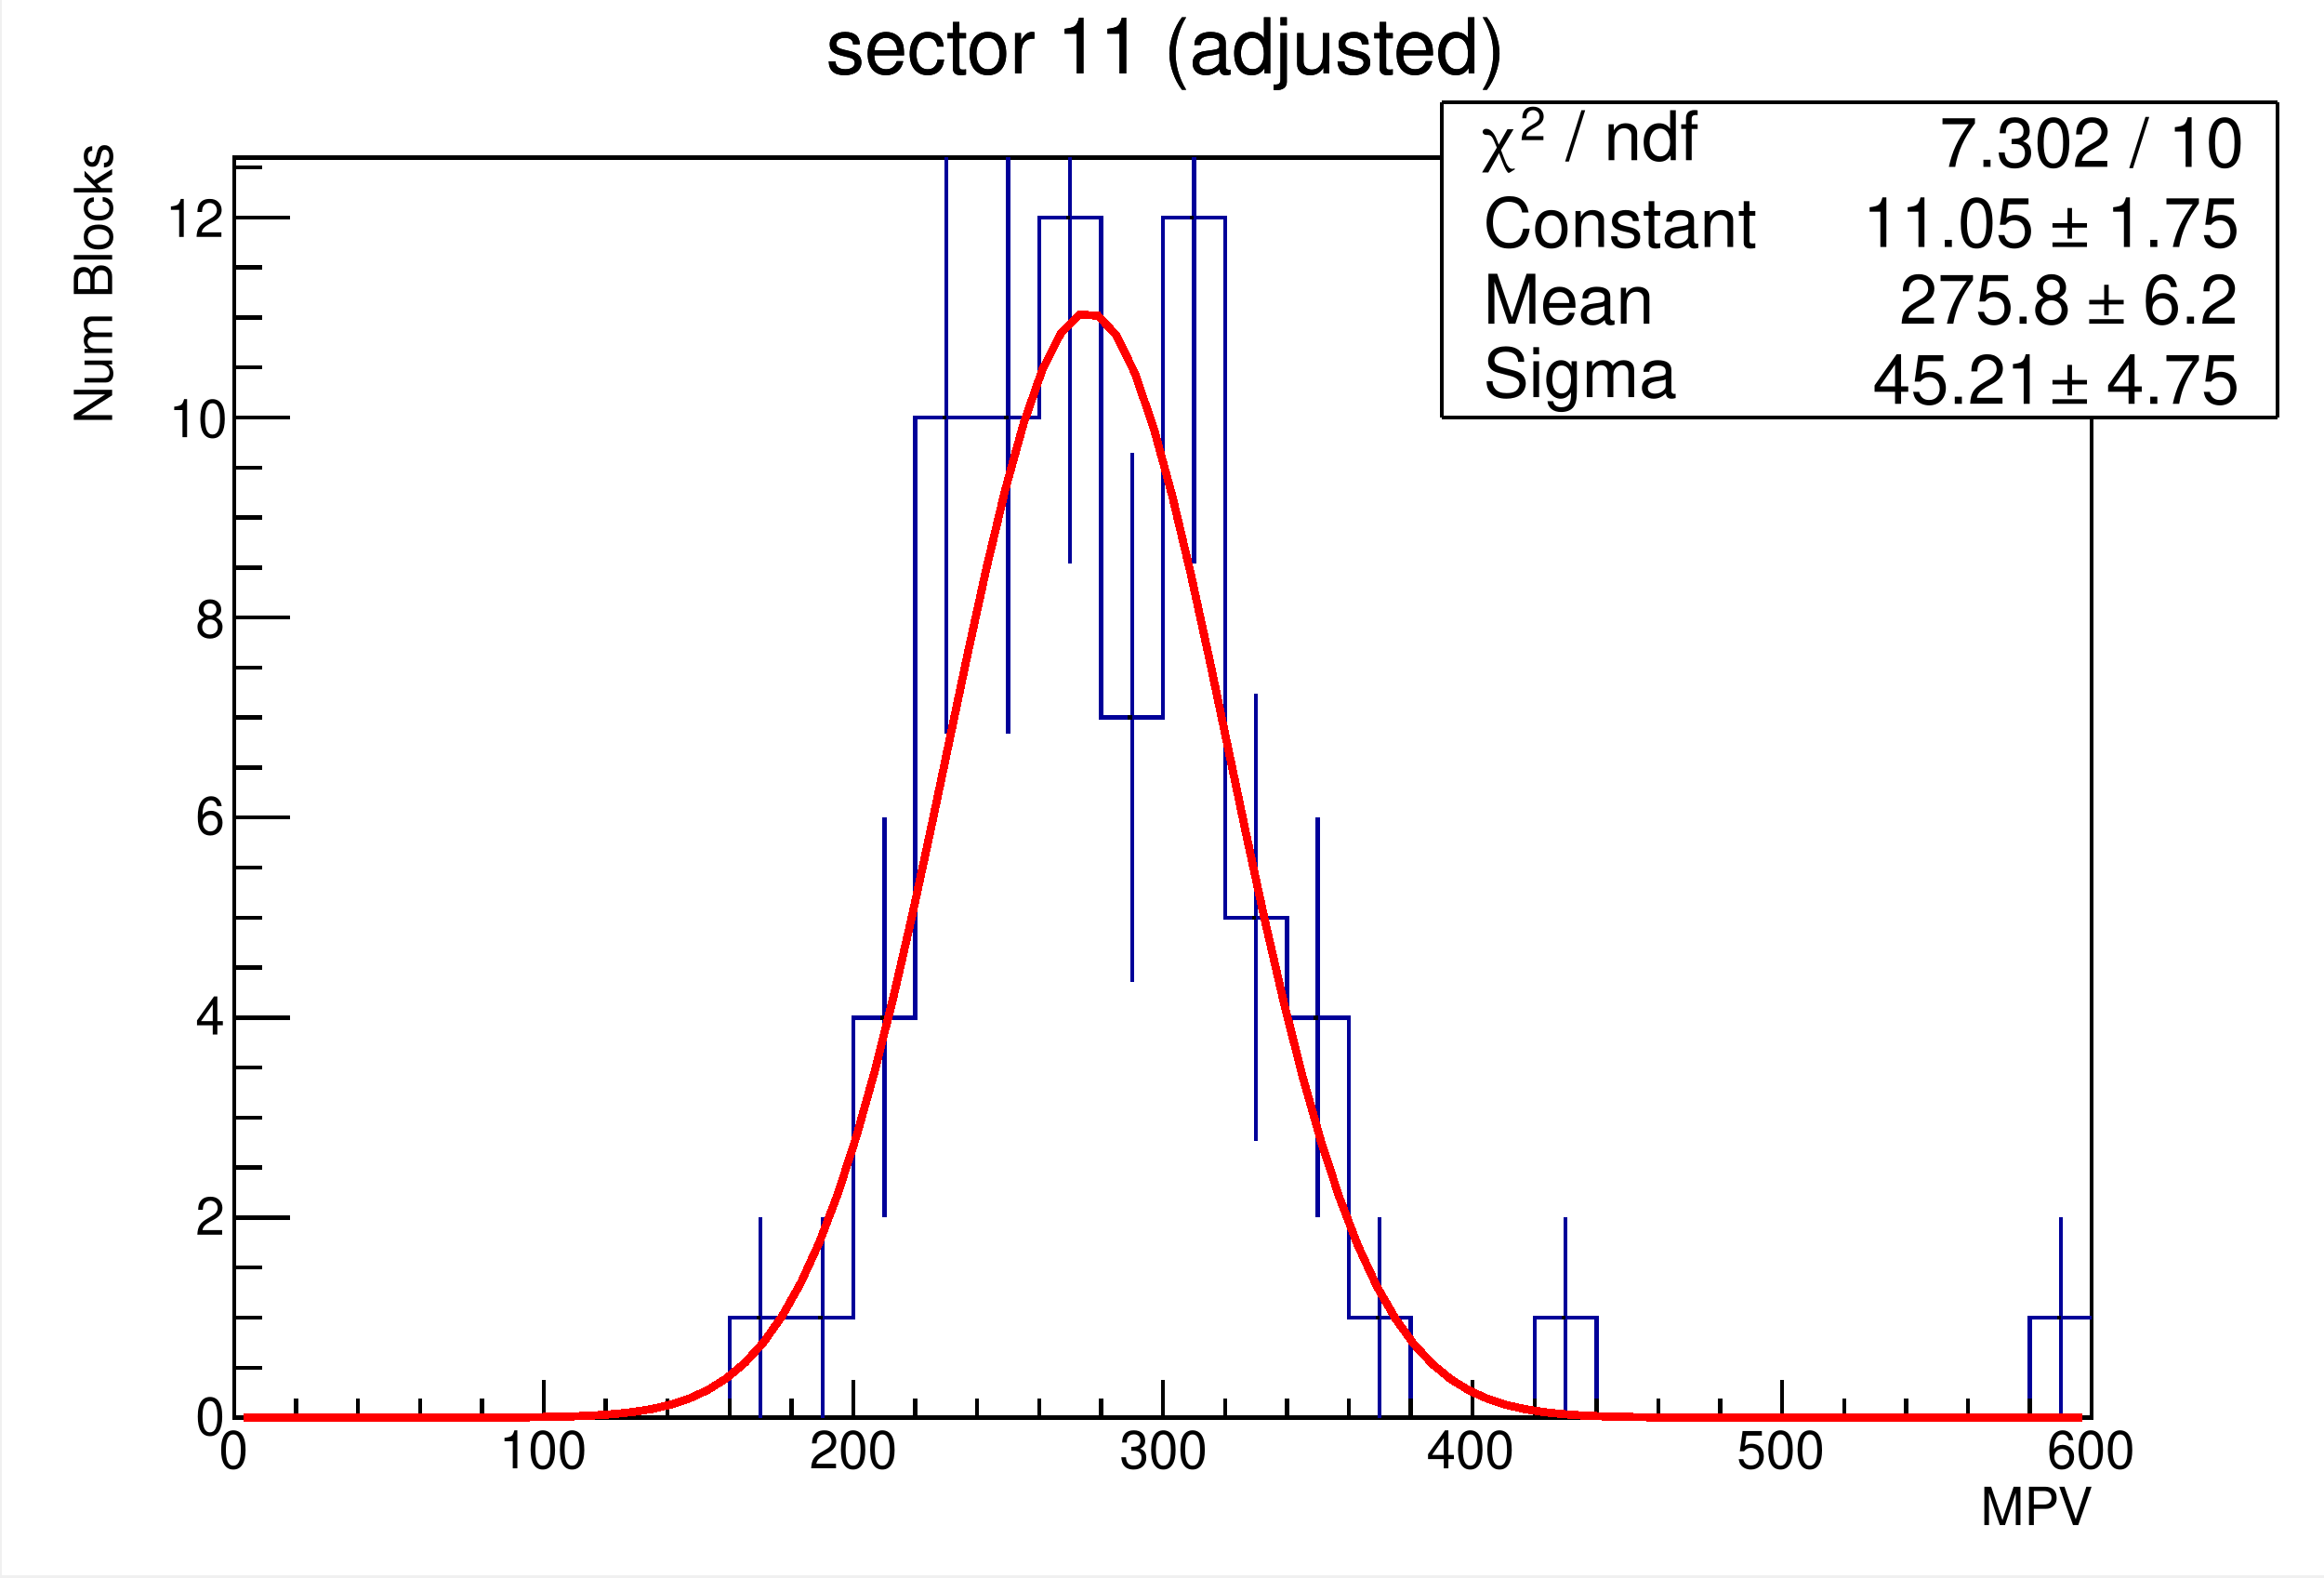
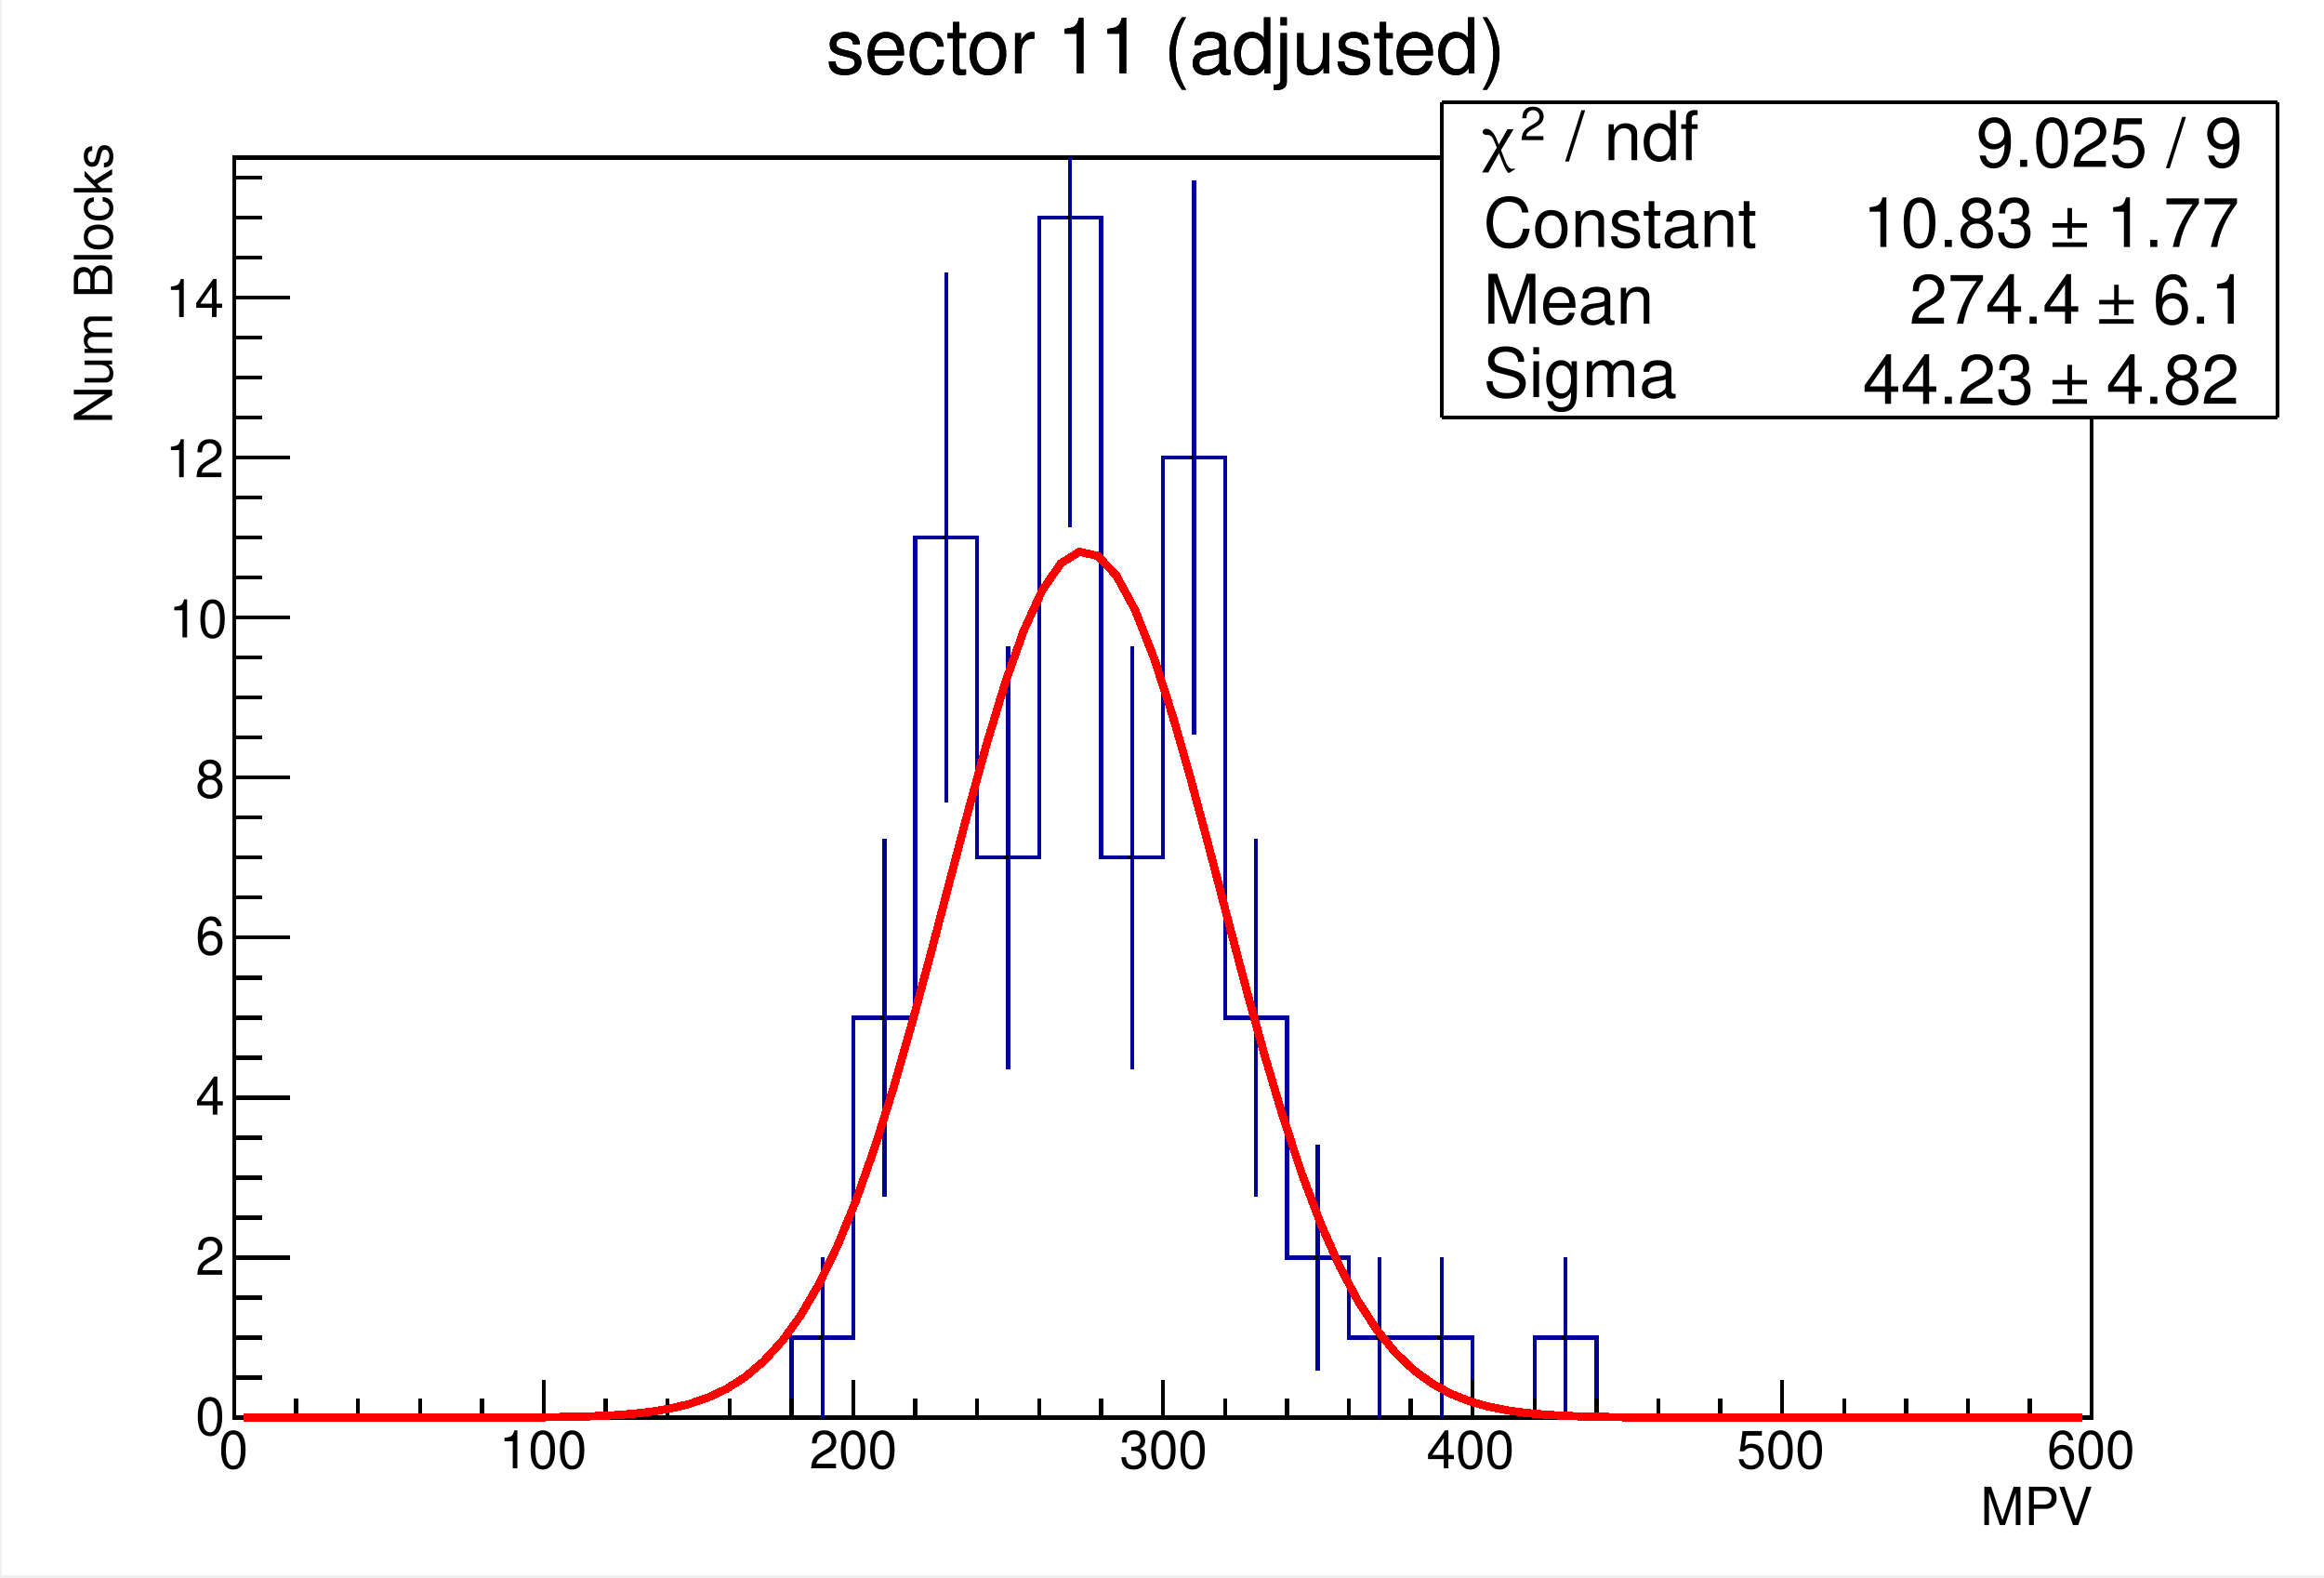
<svg xmlns="http://www.w3.org/2000/svg" width="567.429" height="384.969" viewBox="0 0 567.429 384.969" shape-rendering="crispEdges">
  <defs>
</defs>
  <rect x="0.5" y="0" width="566.929" height="384.469" fill="white" />
  <rect x="57.193" y="38.447" width="453.543" height="307.575" fill="white" />
  <rect x="57.193" y="38.447" width="453.543" height="307.575" fill="none" stroke="black" />
-   <path d="M57.193,346.022h 120.945v -24.411h 30.236v -73.232h 15.118v -146.464h 30.236v -48.822h 15.118v 122.054h 15.118v -122.054h 15.118v 170.875h 15.118v 24.411h 15.118v 73.232h 15.118v 24.411h 30.236v -24.411h 15.118v 24.411h  105.827v -24.411h 15.118" fill="none" stroke="#000099" />
-   <path d="M59.461,346.022h 58.961l 4.535, -0.044l 4.535, -0.032l 4.535, -0.053l 4.535, -0.086l 4.535, -0.137l 4.535, -0.214l 4.535, -0.328l 4.535, -0.494l 4.535, -0.729l 4.535, -1.055l 4.535,  -1.498l 4.535, -2.086l 4.535, -2.847l 4.535, -3.808l 4.535, -4.99l 4.535, -6.406l 4.535, -8.053l 4.535, -9.907l 4.535, -11.922l 4.535, -14.024l 4.535, -16.113l 4.535, -18.063l 4.535, -19.731l 4.535,  -20.963l 4.535, -21.612l 4.535, -21.546l 4.535, -20.671l 4.535, -18.937l 4.535, -16.353l 4.535, -12.991l 4.535, -8.984l 4.535, -4.516l 4.535, 0.187l 4.535, 4.88l 4.535, 9.32l 4.535, 13.283" fill="none" stroke="#ff0000" stroke-width="2" />
-   <path d="M281.697,104.497l 4.535, 16.587l 4.535, 19.105l 4.535, 20.771l 4.535, 21.58l 4.535, 21.585l 4.535, 20.885l 4.535, 19.613l 4.535, 17.918l 4.535, 15.951l 4.535, 13.857l 4.535, 11.758l 4.535, 9.754l 4.535,  7.915l 4.535, 6.286l 4.535, 4.888l 4.535, 3.724l 4.535, 2.78l 4.535, 2.034l 4.535, 1.458l 4.535, 1.026l 4.535, 0.707l 4.535, 0.479l 4.535, 0.318l 4.535, 0.207l 4.535, 0.132l 4.535, 0.083l  4.535, 0.051l 4.535, 0.031l 4.535, 0.042h 90.709" fill="none" stroke="#ff0000" stroke-width="2" />
+   <path d="M57.193,346.022h 136.063v -19.529h 15.118v -78.114h 15.118v -117.172h 15.118v 78.114h 15.118v -156.229h 15.118v 156.229h 15.118v -97.643h 15.118v 136.7h 15.118v 58.586h 15.118v 19.529h 30.236v 19.529h 15.118v -19.529h  15.118v 19.529h 120.945" fill="none" stroke="#000099" />
+   <path d="M59.461,346.022h 63.496l 4.535, -0.047l 4.535, -0.034l 4.535, -0.057l 4.535, -0.092l 4.535, -0.146l 4.535, -0.227l 4.535, -0.348l 4.535, -0.521l 4.535, -0.764l 4.535, -1.099l 4.535,  -1.55l 4.535, -2.139l 4.535, -2.892l 4.535, -3.827l 4.535, -4.957l 4.535, -6.281l 4.535, -7.782l 4.535, -9.422l 4.535, -11.142l 4.535, -12.855l 4.535, -14.457l 4.535, -15.823l 4.535, -16.824l 4.535,  -17.332l 4.535, -17.237l 4.535, -16.46l 4.535, -14.962l 4.535, -12.758l 4.535, -9.915l 4.535, -6.554l 4.535, -2.841l 4.535, 1.027l 4.535, 4.838l 4.535, 8.388l 4.535, 11.493" fill="none" stroke="#ff0000" stroke-width="2" />
+   <path d="M281.697,160.425l 4.535, 14.01l 4.535, 15.845l 4.535, 16.96l 4.535, 17.368l 4.535, 17.131l 4.535, 16.348l 4.535, 15.137l 4.535, 13.63l 4.535, 11.955l 4.535, 10.227l 4.535, 8.54l 4.535, 6.967l 4.535,  5.556l 4.535, 4.334l 4.535, 3.308l 4.535, 2.472l 4.535, 1.808l 4.535, 1.296l 4.535, 0.909l 4.535, 0.625l 4.535, 0.421l 4.535, 0.278l 4.535, 0.18l 4.535, 0.114l 4.535, 0.071l 4.535,  0.043l 4.535, 0.026l 4.535, 0.035h 95.244" fill="none" stroke="#ff0000" stroke-width="2" />
  <path d="M503.933,346.022h 4.535" fill="none" stroke="#ff0000" stroke-width="2" />
  <path d="M57.193,346.022h 453.543" fill="none" stroke="black" />
  <path d="M57.193,336.795v 9.227" fill="none" stroke="black" />
  <path d="M72.311,341.409v 4.614" fill="none" stroke="black" />
  <path d="M87.429,341.409v 4.614" fill="none" stroke="black" />
  <path d="M102.547,341.409v 4.614" fill="none" stroke="black" />
  <path d="M117.665,341.409v 4.614" fill="none" stroke="black" />
  <path d="M132.783,336.795v 9.227" fill="none" stroke="black" />
  <path d="M147.902,341.409v 4.614" fill="none" stroke="black" />
  <path d="M163.02,341.409v 4.614" fill="none" stroke="black" />
  <path d="M178.138,341.409v 4.614" fill="none" stroke="black" />
  <path d="M193.256,341.409v 4.614" fill="none" stroke="black" />
  <path d="M208.374,336.795v 9.227" fill="none" stroke="black" />
  <path d="M223.492,341.409v 4.614" fill="none" stroke="black" />
  <path d="M238.61,341.409v 4.614" fill="none" stroke="black" />
  <path d="M253.728,341.409v 4.614" fill="none" stroke="black" />
  <path d="M268.846,341.409v 4.614" fill="none" stroke="black" />
  <path d="M283.965,336.795v 9.227" fill="none" stroke="black" />
  <path d="M299.083,341.409v 4.614" fill="none" stroke="black" />
  <path d="M314.201,341.409v 4.614" fill="none" stroke="black" />
  <path d="M329.319,341.409v 4.614" fill="none" stroke="black" />
  <path d="M344.437,341.409v 4.614" fill="none" stroke="black" />
  <path d="M359.555,336.795v 9.227" fill="none" stroke="black" />
  <path d="M374.673,341.409v 4.614" fill="none" stroke="black" />
  <path d="M389.791,341.409v 4.614" fill="none" stroke="black" />
  <path d="M404.909,341.409v 4.614" fill="none" stroke="black" />
  <path d="M420.028,341.409v 4.614" fill="none" stroke="black" />
  <path d="M435.146,336.795v 9.227" fill="none" stroke="black" />
  <path d="M450.264,341.409v 4.614" fill="none" stroke="black" />
  <path d="M465.382,341.409v 4.614" fill="none" stroke="black" />
  <path d="M480.5,341.409v 4.614" fill="none" stroke="black" />
  <path d="M495.618,341.409v 4.614" fill="none" stroke="black" />
  <path d="M510.736,336.795v 9.227" fill="none" stroke="black" />
  <text xml:space="preserve" x="53.446" y="358.403" fill="black" font-size="12.845" font-family="Helvetica">0</text>
  <text xml:space="preserve" x="121.868" y="358.403" fill="black" font-size="12.845" font-family="Helvetica">100</text>
  <text xml:space="preserve" x="197.622" y="358.403" fill="black" font-size="12.845" font-family="Helvetica">200</text>
  <text xml:space="preserve" x="273.375" y="358.403" fill="black" font-size="12.845" font-family="Helvetica">300</text>
  <text xml:space="preserve" x="348.314" y="358.403" fill="black" font-size="12.845" font-family="Helvetica">400</text>
  <text xml:space="preserve" x="424.068" y="358.403" fill="black" font-size="12.845" font-family="Helvetica">500</text>
  <text xml:space="preserve" x="499.821" y="358.403" fill="black" font-size="12.845" font-family="Helvetica">600</text>
  <text xml:space="preserve" x="483.53" y="372.251" fill="black" font-size="12.845" font-family="Helvetica">MPV</text>
  <path d="M57.193,346.022v -307.575" fill="none" stroke="black" />
  <path d="M70.799,346.022h -13.606" fill="none" stroke="black" />
-   <path d="M63.996,333.817h -6.803" fill="none" stroke="black" />
-   <path d="M63.996,321.612h -6.803" fill="none" stroke="black" />
-   <path d="M63.996,309.406h -6.803" fill="none" stroke="black" />
-   <path d="M70.799,297.201h -13.606" fill="none" stroke="black" />
-   <path d="M63.996,284.995h -6.803" fill="none" stroke="black" />
-   <path d="M63.996,272.79h -6.803" fill="none" stroke="black" />
-   <path d="M63.996,260.585h -6.803" fill="none" stroke="black" />
-   <path d="M70.799,248.379h -13.606" fill="none" stroke="black" />
-   <path d="M63.996,236.174h -6.803" fill="none" stroke="black" />
-   <path d="M63.996,223.969h -6.803" fill="none" stroke="black" />
-   <path d="M63.996,211.763h -6.803" fill="none" stroke="black" />
-   <path d="M70.799,199.558h -13.606" fill="none" stroke="black" />
-   <path d="M63.996,187.352h -6.803" fill="none" stroke="black" />
-   <path d="M63.996,175.147h -6.803" fill="none" stroke="black" />
-   <path d="M63.996,162.942h -6.803" fill="none" stroke="black" />
+   <path d="M63.996,336.258h -6.803" fill="none" stroke="black" />
+   <path d="M63.996,326.494h -6.803" fill="none" stroke="black" />
+   <path d="M63.996,316.729h -6.803" fill="none" stroke="black" />
+   <path d="M70.799,306.965h -13.606" fill="none" stroke="black" />
+   <path d="M63.996,297.201h -6.803" fill="none" stroke="black" />
+   <path d="M63.996,287.436h -6.803" fill="none" stroke="black" />
+   <path d="M63.996,277.672h -6.803" fill="none" stroke="black" />
+   <path d="M70.799,267.908h -13.606" fill="none" stroke="black" />
+   <path d="M63.996,258.144h -6.803" fill="none" stroke="black" />
+   <path d="M63.996,248.379h -6.803" fill="none" stroke="black" />
+   <path d="M63.996,238.615h -6.803" fill="none" stroke="black" />
+   <path d="M70.799,228.851h -13.606" fill="none" stroke="black" />
+   <path d="M63.996,219.086h -6.803" fill="none" stroke="black" />
+   <path d="M63.996,209.322h -6.803" fill="none" stroke="black" />
+   <path d="M63.996,199.558h -6.803" fill="none" stroke="black" />
+   <path d="M70.799,189.794h -13.606" fill="none" stroke="black" />
+   <path d="M63.996,180.029h -6.803" fill="none" stroke="black" />
+   <path d="M63.996,170.265h -6.803" fill="none" stroke="black" />
+   <path d="M63.996,160.501h -6.803" fill="none" stroke="black" />
  <path d="M70.799,150.736h -13.606" fill="none" stroke="black" />
-   <path d="M63.996,138.531h -6.803" fill="none" stroke="black" />
-   <path d="M63.996,126.326h -6.803" fill="none" stroke="black" />
-   <path d="M63.996,114.12h -6.803" fill="none" stroke="black" />
-   <path d="M70.799,101.915h -13.606" fill="none" stroke="black" />
-   <path d="M63.996,89.71h -6.803" fill="none" stroke="black" />
-   <path d="M63.996,77.504h -6.803" fill="none" stroke="black" />
-   <path d="M63.996,65.299h -6.803" fill="none" stroke="black" />
-   <path d="M70.799,53.093h -13.606" fill="none" stroke="black" />
-   <path d="M70.799,53.093h -13.606" fill="none" stroke="black" />
-   <path d="M63.996,40.888h -6.803" fill="none" stroke="black" />
+   <path d="M63.996,140.972h -6.803" fill="none" stroke="black" />
+   <path d="M63.996,131.208h -6.803" fill="none" stroke="black" />
+   <path d="M63.996,121.443h -6.803" fill="none" stroke="black" />
+   <path d="M70.799,111.679h -13.606" fill="none" stroke="black" />
+   <path d="M63.996,101.915h -6.803" fill="none" stroke="black" />
+   <path d="M63.996,92.151h -6.803" fill="none" stroke="black" />
+   <path d="M63.996,82.386h -6.803" fill="none" stroke="black" />
+   <path d="M70.799,72.622h -13.606" fill="none" stroke="black" />
+   <path d="M70.799,72.622h -13.606" fill="none" stroke="black" />
+   <path d="M63.996,62.858h -6.803" fill="none" stroke="black" />
+   <path d="M63.996,53.093h -6.803" fill="none" stroke="black" />
+   <path d="M63.996,43.329h -6.803" fill="none" stroke="black" />
  <text xml:space="preserve" x="47.744" y="350.258" fill="black" font-size="12.845" font-family="Helvetica">0</text>
-   <text xml:space="preserve" x="47.744" y="301.385" fill="black" font-size="12.845" font-family="Helvetica">2</text>
-   <text xml:space="preserve" x="47.744" y="252.512" fill="black" font-size="12.845" font-family="Helvetica">4</text>
-   <text xml:space="preserve" x="47.744" y="203.638" fill="black" font-size="12.845" font-family="Helvetica">6</text>
-   <text xml:space="preserve" x="47.744" y="155.58" fill="black" font-size="12.845" font-family="Helvetica">8</text>
-   <text xml:space="preserve" x="41.228" y="106.706" fill="black" font-size="12.845" font-family="Helvetica">10</text>
-   <text xml:space="preserve" x="40.413" y="57.833" fill="black" font-size="12.845" font-family="Helvetica">12</text>
+   <text xml:space="preserve" x="47.744" y="311.159" fill="black" font-size="12.845" font-family="Helvetica">2</text>
+   <text xml:space="preserve" x="47.744" y="272.061" fill="black" font-size="12.845" font-family="Helvetica">4</text>
+   <text xml:space="preserve" x="47.744" y="232.962" fill="black" font-size="12.845" font-family="Helvetica">6</text>
+   <text xml:space="preserve" x="47.744" y="194.678" fill="black" font-size="12.845" font-family="Helvetica">8</text>
+   <text xml:space="preserve" x="41.228" y="155.58" fill="black" font-size="12.845" font-family="Helvetica">10</text>
+   <text xml:space="preserve" x="40.413" y="116.481" fill="black" font-size="12.845" font-family="Helvetica">12</text>
+   <text xml:space="preserve" x="40.413" y="77.383" fill="black" font-size="12.845" font-family="Helvetica">14</text>
  <g transform="rotate(-90,27.3803,103.448)">
    <text xml:space="preserve" x="27.38" y="103.448" fill="black" font-size="12.845" font-family="Helvetica">Num Blocks</text>
  </g>
  <text xml:space="preserve" x="201.695" y="17.92" fill="black" font-size="18.794" font-family="Helvetica">sector 11 (adjusted)</text>
  <rect x="351.996" y="24.991" width="204.094" height="76.894" fill="white" />
  <path d="M351.996,101.884h 204.094" fill="none" stroke="black" />
  <path d="M556.091,101.884v -76.894" fill="none" stroke="black" />
  <path d="M556.091,24.991h -204.094" fill="none" stroke="black" />
  <path d="M351.996,24.991v 76.894" fill="none" stroke="black" />
  <text xml:space="preserve" x="377.638" y="39.099" fill="black" font-size="16.725" font-family="Helvetica"> / ndf </text>
  <text xml:space="preserve" x="371.122" y="34.211" fill="black" font-size="11.317" font-family="Helvetica">2</text>
  <text xml:space="preserve" x="362.162" y="39.099" fill="black" font-size="16.725" font-family="Times">χ</text>
-   <text xml:space="preserve" x="468.868" y="40.728" fill="black" font-size="16.725" font-family="Helvetica"> 7.302 / 10</text>
+   <text xml:space="preserve" x="477.828" y="40.728" fill="black" font-size="16.725" font-family="Helvetica"> 9.025 / 9</text>
  <text xml:space="preserve" x="362.162" y="60.277" fill="black" font-size="16.725" font-family="Helvetica">Constant </text>
-   <text xml:space="preserve" x="509.596" y="60.277" fill="black" font-size="16.725" font-family="Helvetica"> 1.75</text>
+   <text xml:space="preserve" x="509.596" y="60.277" fill="black" font-size="16.725" font-family="Helvetica"> 1.77</text>
  <text xml:space="preserve" x="500.636" y="60.277" fill="black" font-size="16.725" font-family="Times">±</text>
-   <text xml:space="preserve" x="450.133" y="60.277" fill="black" font-size="16.725" font-family="Helvetica"> 11.05 </text>
+   <text xml:space="preserve" x="450.133" y="60.277" fill="black" font-size="16.725" font-family="Helvetica"> 10.83 </text>
  <text xml:space="preserve" x="362.162" y="79.012" fill="black" font-size="16.725" font-family="Helvetica">Mean     </text>
-   <text xml:space="preserve" x="518.556" y="79.012" fill="black" font-size="16.725" font-family="Helvetica"> 6.2</text>
-   <text xml:space="preserve" x="509.596" y="79.012" fill="black" font-size="16.725" font-family="Times">±</text>
-   <text xml:space="preserve" x="459.094" y="79.012" fill="black" font-size="16.725" font-family="Helvetica"> 275.8 </text>
+   <text xml:space="preserve" x="521" y="79.012" fill="black" font-size="16.725" font-family="Helvetica"> 6.1</text>
+   <text xml:space="preserve" x="512.039" y="79.012" fill="black" font-size="16.725" font-family="Times">±</text>
+   <text xml:space="preserve" x="461.537" y="79.012" fill="black" font-size="16.725" font-family="Helvetica"> 274.4 </text>
  <text xml:space="preserve" x="362.162" y="96.932" fill="black" font-size="16.725" font-family="Helvetica">Sigma    </text>
-   <text xml:space="preserve" x="509.596" y="98.561" fill="black" font-size="16.725" font-family="Helvetica"> 4.75</text>
+   <text xml:space="preserve" x="509.596" y="98.561" fill="black" font-size="16.725" font-family="Helvetica"> 4.82</text>
  <text xml:space="preserve" x="500.636" y="98.561" fill="black" font-size="16.725" font-family="Times">±</text>
-   <text xml:space="preserve" x="452.577" y="98.561" fill="black" font-size="16.725" font-family="Helvetica"> 45.21 </text>
+   <text xml:space="preserve" x="450.133" y="98.561" fill="black" font-size="16.725" font-family="Helvetica"> 44.23 </text>
  <g stroke="black" stroke-width="1" fill="none">
    <line x1="63.752" y1="346.022" x2="64.752" y2="346.022" />
  </g>
  <g stroke="black" stroke-width="1" fill="none">
    <line x1="78.87" y1="346.022" x2="79.87" y2="346.022" />
  </g>
  <g stroke="black" stroke-width="1" fill="none">
    <line x1="93.988" y1="346.022" x2="94.988" y2="346.022" />
  </g>
  <g stroke="black" stroke-width="1" fill="none">
    <line x1="109.106" y1="346.022" x2="110.106" y2="346.022" />
  </g>
  <g stroke="black" stroke-width="1" fill="none">
    <line x1="124.224" y1="346.022" x2="125.224" y2="346.022" />
  </g>
  <g stroke="black" stroke-width="1" fill="none">
    <line x1="139.343" y1="346.022" x2="140.343" y2="346.022" />
  </g>
  <g stroke="black" stroke-width="1" fill="none">
    <line x1="154.461" y1="346.022" x2="155.461" y2="346.022" />
  </g>
  <g stroke="black" stroke-width="1" fill="none">
    <line x1="169.579" y1="346.022" x2="170.579" y2="346.022" />
  </g>
-   <path d="M185.697,346.022v -24.411" fill="none" stroke="#000099" />
-   <path d="M185.697,321.612v -24.411" fill="none" stroke="#000099" />
-   <path d="M178.138,321.612h 7.559" fill="none" stroke="#000099" />
-   <path d="M185.697,321.612h 7.559" fill="none" stroke="#000099" />
-   <g stroke="black" stroke-width="1" fill="none">
-     <line x1="184.697" y1="321.612" x2="185.697" y2="321.612" />
-   </g>
-   <path d="M200.815,346.022v -24.411" fill="none" stroke="#000099" />
-   <path d="M200.815,321.612v -24.411" fill="none" stroke="#000099" />
-   <path d="M193.256,321.612h 7.559" fill="none" stroke="#000099" />
-   <path d="M200.815,321.612h 7.559" fill="none" stroke="#000099" />
-   <g stroke="black" stroke-width="1" fill="none">
-     <line x1="199.815" y1="321.612" x2="200.815" y2="321.612" />
-   </g>
-   <path d="M215.933,297.201v -48.822" fill="none" stroke="#000099" />
-   <path d="M215.933,248.379v -48.822" fill="none" stroke="#000099" />
+   <g stroke="black" stroke-width="1" fill="none">
+     <line x1="184.697" y1="346.022" x2="185.697" y2="346.022" />
+   </g>
+   <path d="M200.815,346.022v -19.529" fill="none" stroke="#000099" />
+   <path d="M200.815,326.494v -19.529" fill="none" stroke="#000099" />
+   <path d="M193.256,326.494h 7.559" fill="none" stroke="#000099" />
+   <path d="M200.815,326.494h 7.559" fill="none" stroke="#000099" />
+   <g stroke="black" stroke-width="1" fill="none">
+     <line x1="199.815" y1="326.494" x2="200.815" y2="326.494" />
+   </g>
+   <path d="M215.933,292.047v -43.667" fill="none" stroke="#000099" />
+   <path d="M215.933,248.379v -43.667" fill="none" stroke="#000099" />
  <path d="M208.374,248.379h 7.559" fill="none" stroke="#000099" />
  <path d="M215.933,248.379h 7.559" fill="none" stroke="#000099" />
  <g stroke="black" stroke-width="1" fill="none">
    <line x1="214.933" y1="248.379" x2="215.933" y2="248.379" />
  </g>
-   <path d="M231.051,179.108v -77.194" fill="none" stroke="#000099" />
-   <path d="M231.051,101.915v -63.468" fill="none" stroke="#000099" />
-   <path d="M223.492,101.915h 7.559" fill="none" stroke="#000099" />
-   <path d="M231.051,101.915h 7.559" fill="none" stroke="#000099" />
-   <g stroke="black" stroke-width="1" fill="none">
-     <line x1="230.051" y1="101.915" x2="231.051" y2="101.915" />
-   </g>
-   <path d="M246.169,179.108v -77.194" fill="none" stroke="#000099" />
-   <path d="M246.169,101.915v -63.468" fill="none" stroke="#000099" />
-   <path d="M238.61,101.915h 7.559" fill="none" stroke="#000099" />
-   <path d="M246.169,101.915h 7.559" fill="none" stroke="#000099" />
-   <g stroke="black" stroke-width="1" fill="none">
-     <line x1="245.169" y1="101.915" x2="246.169" y2="101.915" />
-   </g>
-   <path d="M261.287,137.655v -84.561" fill="none" stroke="#000099" />
+   <path d="M231.051,195.977v -64.769" fill="none" stroke="#000099" />
+   <path d="M231.051,131.208v -64.769" fill="none" stroke="#000099" />
+   <path d="M223.492,131.208h 7.559" fill="none" stroke="#000099" />
+   <path d="M231.051,131.208h 7.559" fill="none" stroke="#000099" />
+   <g stroke="black" stroke-width="1" fill="none">
+     <line x1="230.051" y1="131.208" x2="231.051" y2="131.208" />
+   </g>
+   <path d="M246.169,260.99v -51.668" fill="none" stroke="#000099" />
+   <path d="M246.169,209.322v -51.668" fill="none" stroke="#000099" />
+   <path d="M238.61,209.322h 7.559" fill="none" stroke="#000099" />
+   <path d="M246.169,209.322h 7.559" fill="none" stroke="#000099" />
+   <g stroke="black" stroke-width="1" fill="none">
+     <line x1="245.169" y1="209.322" x2="246.169" y2="209.322" />
+   </g>
+   <path d="M261.287,128.727v -75.634" fill="none" stroke="#000099" />
  <path d="M261.287,53.093v -14.646" fill="none" stroke="#000099" />
  <path d="M253.728,53.093h 7.559" fill="none" stroke="#000099" />
  <path d="M261.287,53.093h 7.559" fill="none" stroke="#000099" />
  <g stroke="black" stroke-width="1" fill="none">
    <line x1="260.287" y1="53.093" x2="261.287" y2="53.093" />
  </g>
-   <path d="M276.406,239.732v -64.585" fill="none" stroke="#000099" />
-   <path d="M276.406,175.147v -64.585" fill="none" stroke="#000099" />
-   <path d="M268.846,175.147h 7.559" fill="none" stroke="#000099" />
-   <path d="M276.406,175.147h 7.559" fill="none" stroke="#000099" />
-   <g stroke="black" stroke-width="1" fill="none">
-     <line x1="275.406" y1="175.147" x2="276.406" y2="175.147" />
-   </g>
-   <path d="M291.524,137.655v -84.561" fill="none" stroke="#000099" />
-   <path d="M291.524,53.093v -14.646" fill="none" stroke="#000099" />
-   <path d="M283.965,53.093h 7.559" fill="none" stroke="#000099" />
-   <path d="M291.524,53.093h 7.559" fill="none" stroke="#000099" />
-   <g stroke="black" stroke-width="1" fill="none">
-     <line x1="290.524" y1="53.093" x2="291.524" y2="53.093" />
-   </g>
-   <path d="M306.642,278.553v -54.584" fill="none" stroke="#000099" />
-   <path d="M306.642,223.969v -54.584" fill="none" stroke="#000099" />
-   <path d="M299.083,223.969h 7.559" fill="none" stroke="#000099" />
-   <path d="M306.642,223.969h 7.559" fill="none" stroke="#000099" />
-   <g stroke="black" stroke-width="1" fill="none">
-     <line x1="305.642" y1="223.969" x2="306.642" y2="223.969" />
-   </g>
-   <path d="M321.76,297.201v -48.822" fill="none" stroke="#000099" />
-   <path d="M321.76,248.379v -48.822" fill="none" stroke="#000099" />
-   <path d="M314.201,248.379h 7.559" fill="none" stroke="#000099" />
-   <path d="M321.76,248.379h 7.559" fill="none" stroke="#000099" />
-   <g stroke="black" stroke-width="1" fill="none">
-     <line x1="320.76" y1="248.379" x2="321.76" y2="248.379" />
-   </g>
-   <path d="M336.878,346.022v -24.411" fill="none" stroke="#000099" />
-   <path d="M336.878,321.612v -24.411" fill="none" stroke="#000099" />
-   <path d="M329.319,321.612h 7.559" fill="none" stroke="#000099" />
-   <path d="M336.878,321.612h 7.559" fill="none" stroke="#000099" />
-   <g stroke="black" stroke-width="1" fill="none">
-     <line x1="335.878" y1="321.612" x2="336.878" y2="321.612" />
-   </g>
-   <g stroke="black" stroke-width="1" fill="none">
-     <line x1="350.996" y1="346.022" x2="351.996" y2="346.022" />
+   <path d="M276.406,260.99v -51.668" fill="none" stroke="#000099" />
+   <path d="M276.406,209.322v -51.668" fill="none" stroke="#000099" />
+   <path d="M268.846,209.322h 7.559" fill="none" stroke="#000099" />
+   <path d="M276.406,209.322h 7.559" fill="none" stroke="#000099" />
+   <g stroke="black" stroke-width="1" fill="none">
+     <line x1="275.406" y1="209.322" x2="276.406" y2="209.322" />
+   </g>
+   <path d="M291.524,179.328v -67.649" fill="none" stroke="#000099" />
+   <path d="M291.524,111.679v -67.649" fill="none" stroke="#000099" />
+   <path d="M283.965,111.679h 7.559" fill="none" stroke="#000099" />
+   <path d="M291.524,111.679h 7.559" fill="none" stroke="#000099" />
+   <g stroke="black" stroke-width="1" fill="none">
+     <line x1="290.524" y1="111.679" x2="291.524" y2="111.679" />
+   </g>
+   <path d="M306.642,292.047v -43.667" fill="none" stroke="#000099" />
+   <path d="M306.642,248.379v -43.667" fill="none" stroke="#000099" />
+   <path d="M299.083,248.379h 7.559" fill="none" stroke="#000099" />
+   <path d="M306.642,248.379h 7.559" fill="none" stroke="#000099" />
+   <g stroke="black" stroke-width="1" fill="none">
+     <line x1="305.642" y1="248.379" x2="306.642" y2="248.379" />
+   </g>
+   <path d="M321.76,334.583v -27.618" fill="none" stroke="#000099" />
+   <path d="M321.76,306.965v -27.618" fill="none" stroke="#000099" />
+   <path d="M314.201,306.965h 7.559" fill="none" stroke="#000099" />
+   <path d="M321.76,306.965h 7.559" fill="none" stroke="#000099" />
+   <g stroke="black" stroke-width="1" fill="none">
+     <line x1="320.76" y1="306.965" x2="321.76" y2="306.965" />
+   </g>
+   <path d="M336.878,346.022v -19.529" fill="none" stroke="#000099" />
+   <path d="M336.878,326.494v -19.529" fill="none" stroke="#000099" />
+   <path d="M329.319,326.494h 7.559" fill="none" stroke="#000099" />
+   <path d="M336.878,326.494h 7.559" fill="none" stroke="#000099" />
+   <g stroke="black" stroke-width="1" fill="none">
+     <line x1="335.878" y1="326.494" x2="336.878" y2="326.494" />
+   </g>
+   <path d="M351.996,346.022v -19.529" fill="none" stroke="#000099" />
+   <path d="M351.996,326.494v -19.529" fill="none" stroke="#000099" />
+   <path d="M344.437,326.494h 7.559" fill="none" stroke="#000099" />
+   <path d="M351.996,326.494h 7.559" fill="none" stroke="#000099" />
+   <g stroke="black" stroke-width="1" fill="none">
+     <line x1="350.996" y1="326.494" x2="351.996" y2="326.494" />
  </g>
  <g stroke="black" stroke-width="1" fill="none">
    <line x1="366.114" y1="346.022" x2="367.114" y2="346.022" />
  </g>
-   <path d="M382.232,346.022v -24.411" fill="none" stroke="#000099" />
-   <path d="M382.232,321.612v -24.411" fill="none" stroke="#000099" />
-   <path d="M374.673,321.612h 7.559" fill="none" stroke="#000099" />
-   <path d="M382.232,321.612h 7.559" fill="none" stroke="#000099" />
-   <g stroke="black" stroke-width="1" fill="none">
-     <line x1="381.232" y1="321.612" x2="382.232" y2="321.612" />
+   <path d="M382.232,346.022v -19.529" fill="none" stroke="#000099" />
+   <path d="M382.232,326.494v -19.529" fill="none" stroke="#000099" />
+   <path d="M374.673,326.494h 7.559" fill="none" stroke="#000099" />
+   <path d="M382.232,326.494h 7.559" fill="none" stroke="#000099" />
+   <g stroke="black" stroke-width="1" fill="none">
+     <line x1="381.232" y1="326.494" x2="382.232" y2="326.494" />
  </g>
  <g stroke="black" stroke-width="1" fill="none">
    <line x1="396.35" y1="346.022" x2="397.35" y2="346.022" />
  </g>
  <g stroke="black" stroke-width="1" fill="none">
    <line x1="411.469" y1="346.022" x2="412.469" y2="346.022" />
  </g>
  <g stroke="black" stroke-width="1" fill="none">
    <line x1="426.587" y1="346.022" x2="427.587" y2="346.022" />
  </g>
  <g stroke="black" stroke-width="1" fill="none">
    <line x1="441.705" y1="346.022" x2="442.705" y2="346.022" />
  </g>
  <g stroke="black" stroke-width="1" fill="none">
    <line x1="456.823" y1="346.022" x2="457.823" y2="346.022" />
  </g>
  <g stroke="black" stroke-width="1" fill="none">
    <line x1="471.941" y1="346.022" x2="472.941" y2="346.022" />
  </g>
  <g stroke="black" stroke-width="1" fill="none">
    <line x1="487.059" y1="346.022" x2="488.059" y2="346.022" />
  </g>
-   <path d="M503.177,346.022v -24.411" fill="none" stroke="#000099" />
-   <path d="M503.177,321.612v -24.411" fill="none" stroke="#000099" />
-   <path d="M495.618,321.612h 7.559" fill="none" stroke="#000099" />
-   <path d="M503.177,321.612h 7.559" fill="none" stroke="#000099" />
-   <g stroke="black" stroke-width="1" fill="none">
-     <line x1="502.177" y1="321.612" x2="503.177" y2="321.612" />
-   </g>
-   <path d="M59.461,346.022h 58.961l 4.535, -0.044l 4.535, -0.032l 4.535, -0.053l 4.535, -0.086l 4.535, -0.137l 4.535, -0.214l 4.535, -0.328l 4.535, -0.494l 4.535, -0.729l 4.535, -1.055l 4.535,  -1.498l 4.535, -2.086l 4.535, -2.847l 4.535, -3.808l 4.535, -4.99l 4.535, -6.406l 4.535, -8.053l 4.535, -9.907l 4.535, -11.922l 4.535, -14.024l 4.535, -16.113l 4.535, -18.063l 4.535, -19.731l 4.535,  -20.963l 4.535, -21.612l 4.535, -21.546l 4.535, -20.671l 4.535, -18.937l 4.535, -16.353l 4.535, -12.991l 4.535, -8.984l 4.535, -4.516l 4.535, 0.187l 4.535, 4.88l 4.535, 9.32l 4.535, 13.283" fill="none" stroke="#ff0000" stroke-width="2" />
-   <path d="M281.697,104.497l 4.535, 16.587l 4.535, 19.105l 4.535, 20.771l 4.535, 21.58l 4.535, 21.585l 4.535, 20.885l 4.535, 19.613l 4.535, 17.918l 4.535, 15.951l 4.535, 13.857l 4.535, 11.758l 4.535, 9.754l 4.535,  7.915l 4.535, 6.286l 4.535, 4.888l 4.535, 3.724l 4.535, 2.78l 4.535, 2.034l 4.535, 1.458l 4.535, 1.026l 4.535, 0.707l 4.535, 0.479l 4.535, 0.318l 4.535, 0.207l 4.535, 0.132l 4.535, 0.083l  4.535, 0.051l 4.535, 0.031l 4.535, 0.042h 90.709" fill="none" stroke="#ff0000" stroke-width="2" />
+   <g stroke="black" stroke-width="1" fill="none">
+     <line x1="502.177" y1="346.022" x2="503.177" y2="346.022" />
+   </g>
+   <path d="M59.461,346.022h 63.496l 4.535, -0.047l 4.535, -0.034l 4.535, -0.057l 4.535, -0.092l 4.535, -0.146l 4.535, -0.227l 4.535, -0.348l 4.535, -0.521l 4.535, -0.764l 4.535, -1.099l 4.535,  -1.55l 4.535, -2.139l 4.535, -2.892l 4.535, -3.827l 4.535, -4.957l 4.535, -6.281l 4.535, -7.782l 4.535, -9.422l 4.535, -11.142l 4.535, -12.855l 4.535, -14.457l 4.535, -15.823l 4.535, -16.824l 4.535,  -17.332l 4.535, -17.237l 4.535, -16.46l 4.535, -14.962l 4.535, -12.758l 4.535, -9.915l 4.535, -6.554l 4.535, -2.841l 4.535, 1.027l 4.535, 4.838l 4.535, 8.388l 4.535, 11.493" fill="none" stroke="#ff0000" stroke-width="2" />
+   <path d="M281.697,160.425l 4.535, 14.01l 4.535, 15.845l 4.535, 16.96l 4.535, 17.368l 4.535, 17.131l 4.535, 16.348l 4.535, 15.137l 4.535, 13.63l 4.535, 11.955l 4.535, 10.227l 4.535, 8.54l 4.535, 6.967l 4.535,  5.556l 4.535, 4.334l 4.535, 3.308l 4.535, 2.472l 4.535, 1.808l 4.535, 1.296l 4.535, 0.909l 4.535, 0.625l 4.535, 0.421l 4.535, 0.278l 4.535, 0.18l 4.535, 0.114l 4.535, 0.071l 4.535,  0.043l 4.535, 0.026l 4.535, 0.035h 95.244" fill="none" stroke="#ff0000" stroke-width="2" />
  <path d="M503.933,346.022h 4.535" fill="none" stroke="#ff0000" stroke-width="2" />
  <rect x="351.996" y="24.991" width="204.094" height="76.894" fill="white" />
  <path d="M351.996,101.884h 204.094" fill="none" stroke="black" />
  <path d="M556.091,101.884v -76.894" fill="none" stroke="black" />
  <path d="M556.091,24.991h -204.094" fill="none" stroke="black" />
  <path d="M351.996,24.991v 76.894" fill="none" stroke="black" />
  <text xml:space="preserve" x="377.638" y="39.099" fill="black" font-size="16.725" font-family="Helvetica"> / ndf </text>
  <text xml:space="preserve" x="371.122" y="34.211" fill="black" font-size="11.317" font-family="Helvetica">2</text>
  <text xml:space="preserve" x="362.162" y="39.099" fill="black" font-size="16.725" font-family="Times">χ</text>
-   <text xml:space="preserve" x="468.868" y="40.728" fill="black" font-size="16.725" font-family="Helvetica"> 7.302 / 10</text>
+   <text xml:space="preserve" x="477.828" y="40.728" fill="black" font-size="16.725" font-family="Helvetica"> 9.025 / 9</text>
  <text xml:space="preserve" x="362.162" y="60.277" fill="black" font-size="16.725" font-family="Helvetica">Constant </text>
-   <text xml:space="preserve" x="509.596" y="60.277" fill="black" font-size="16.725" font-family="Helvetica"> 1.75</text>
+   <text xml:space="preserve" x="509.596" y="60.277" fill="black" font-size="16.725" font-family="Helvetica"> 1.77</text>
  <text xml:space="preserve" x="500.636" y="60.277" fill="black" font-size="16.725" font-family="Times">±</text>
-   <text xml:space="preserve" x="450.133" y="60.277" fill="black" font-size="16.725" font-family="Helvetica"> 11.05 </text>
+   <text xml:space="preserve" x="450.133" y="60.277" fill="black" font-size="16.725" font-family="Helvetica"> 10.83 </text>
  <text xml:space="preserve" x="362.162" y="79.012" fill="black" font-size="16.725" font-family="Helvetica">Mean     </text>
-   <text xml:space="preserve" x="518.556" y="79.012" fill="black" font-size="16.725" font-family="Helvetica"> 6.2</text>
-   <text xml:space="preserve" x="509.596" y="79.012" fill="black" font-size="16.725" font-family="Times">±</text>
-   <text xml:space="preserve" x="459.094" y="79.012" fill="black" font-size="16.725" font-family="Helvetica"> 275.8 </text>
+   <text xml:space="preserve" x="521" y="79.012" fill="black" font-size="16.725" font-family="Helvetica"> 6.1</text>
+   <text xml:space="preserve" x="512.039" y="79.012" fill="black" font-size="16.725" font-family="Times">±</text>
+   <text xml:space="preserve" x="461.537" y="79.012" fill="black" font-size="16.725" font-family="Helvetica"> 274.4 </text>
  <text xml:space="preserve" x="362.162" y="96.932" fill="black" font-size="16.725" font-family="Helvetica">Sigma    </text>
-   <text xml:space="preserve" x="509.596" y="98.561" fill="black" font-size="16.725" font-family="Helvetica"> 4.75</text>
+   <text xml:space="preserve" x="509.596" y="98.561" fill="black" font-size="16.725" font-family="Helvetica"> 4.82</text>
  <text xml:space="preserve" x="500.636" y="98.561" fill="black" font-size="16.725" font-family="Times">±</text>
-   <text xml:space="preserve" x="452.577" y="98.561" fill="black" font-size="16.725" font-family="Helvetica"> 45.21 </text>
+   <text xml:space="preserve" x="450.133" y="98.561" fill="black" font-size="16.725" font-family="Helvetica"> 44.23 </text>
  <text xml:space="preserve" x="201.695" y="17.92" fill="black" font-size="18.794" font-family="Helvetica">sector 11 (adjusted)</text>
</svg>
